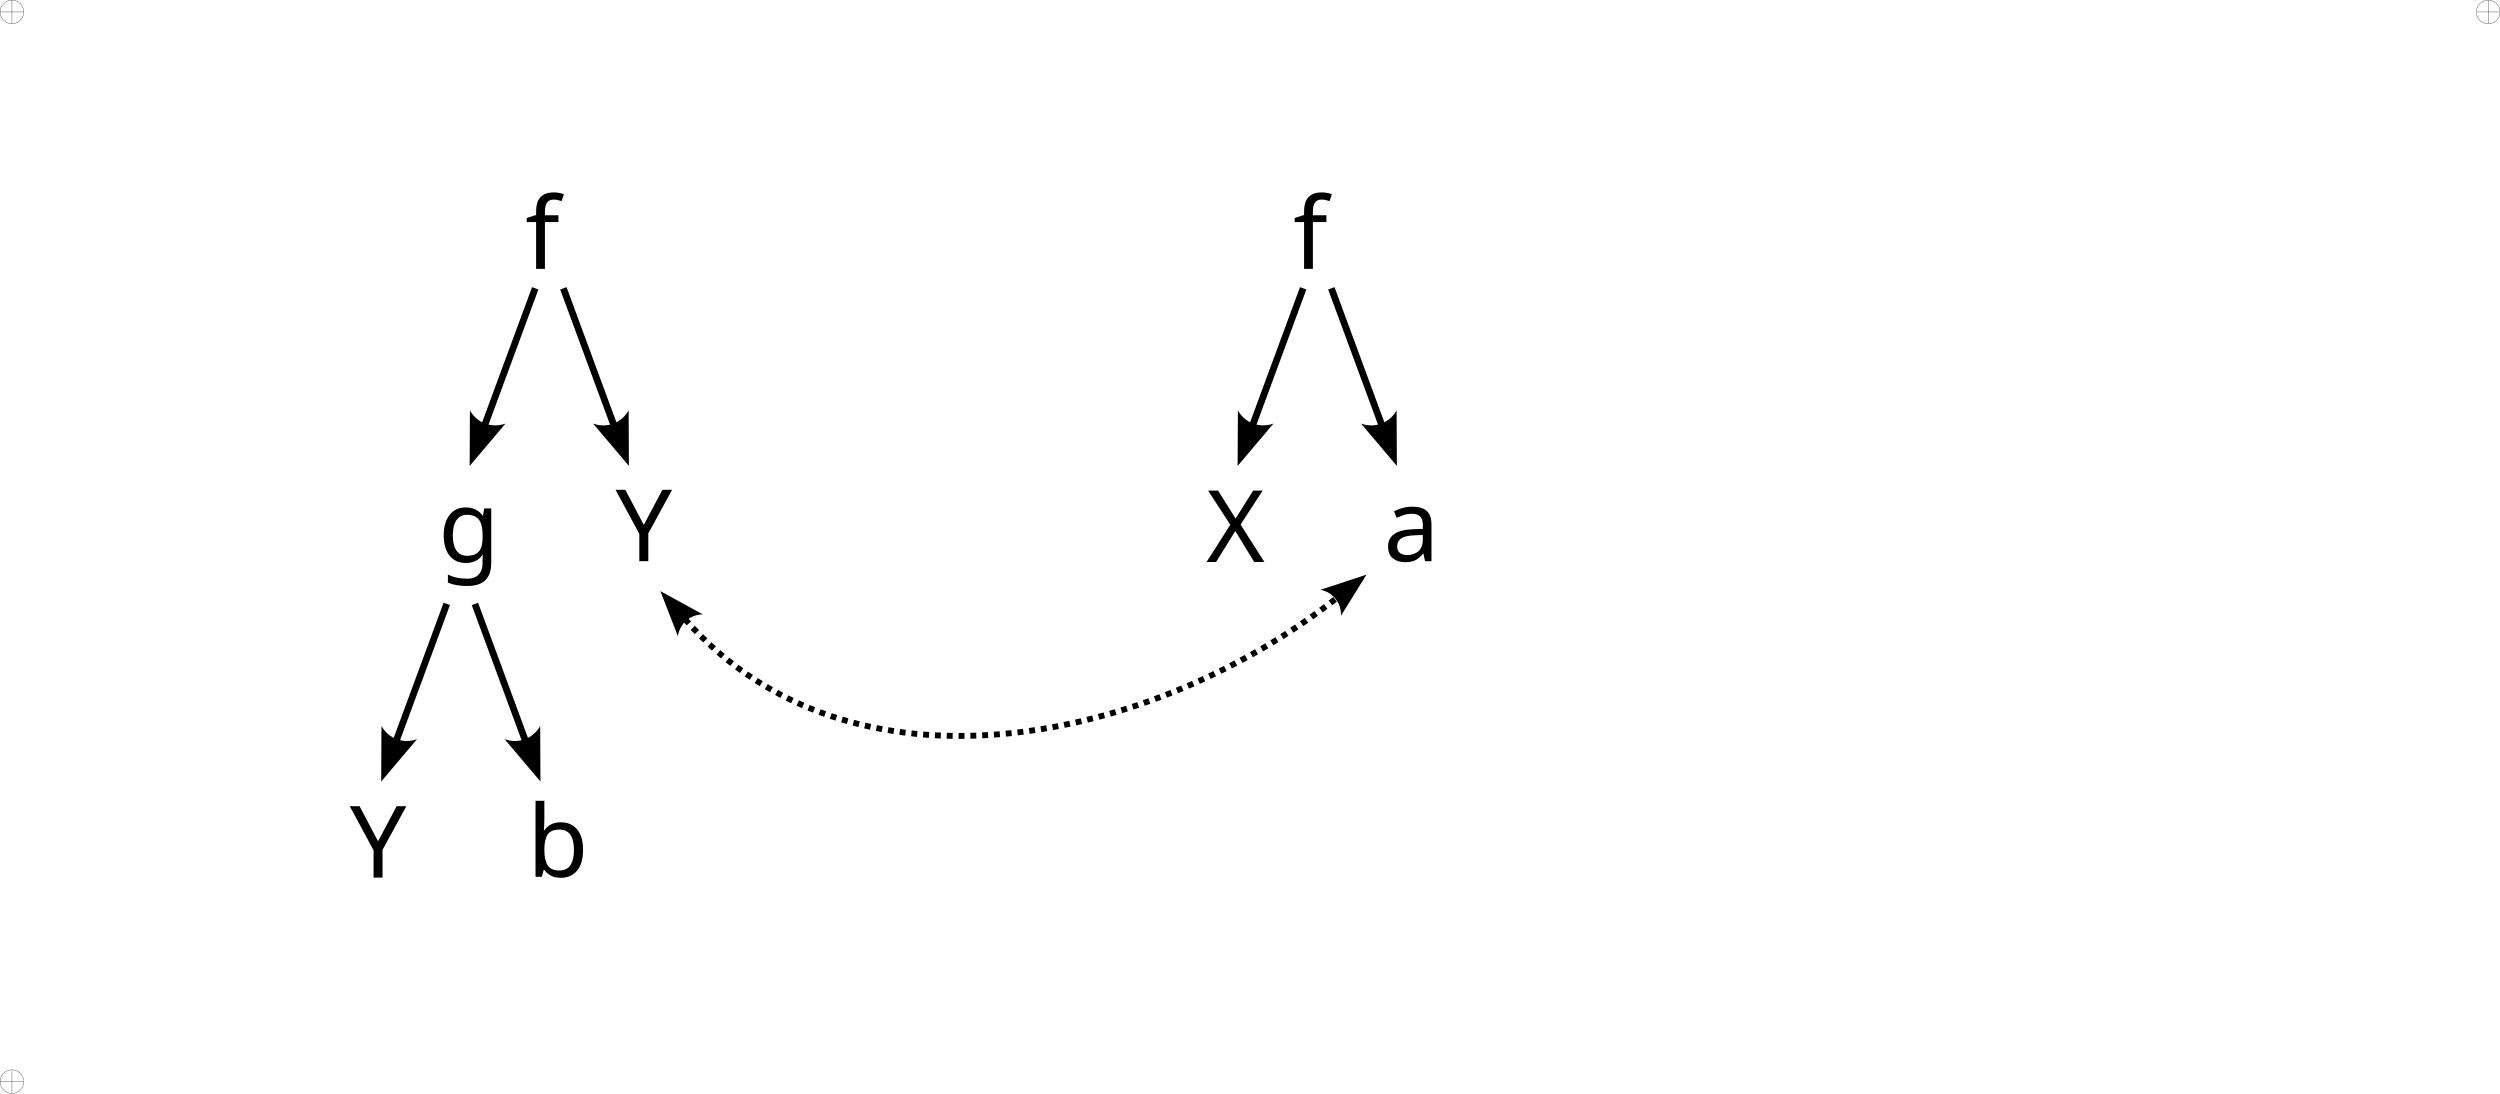
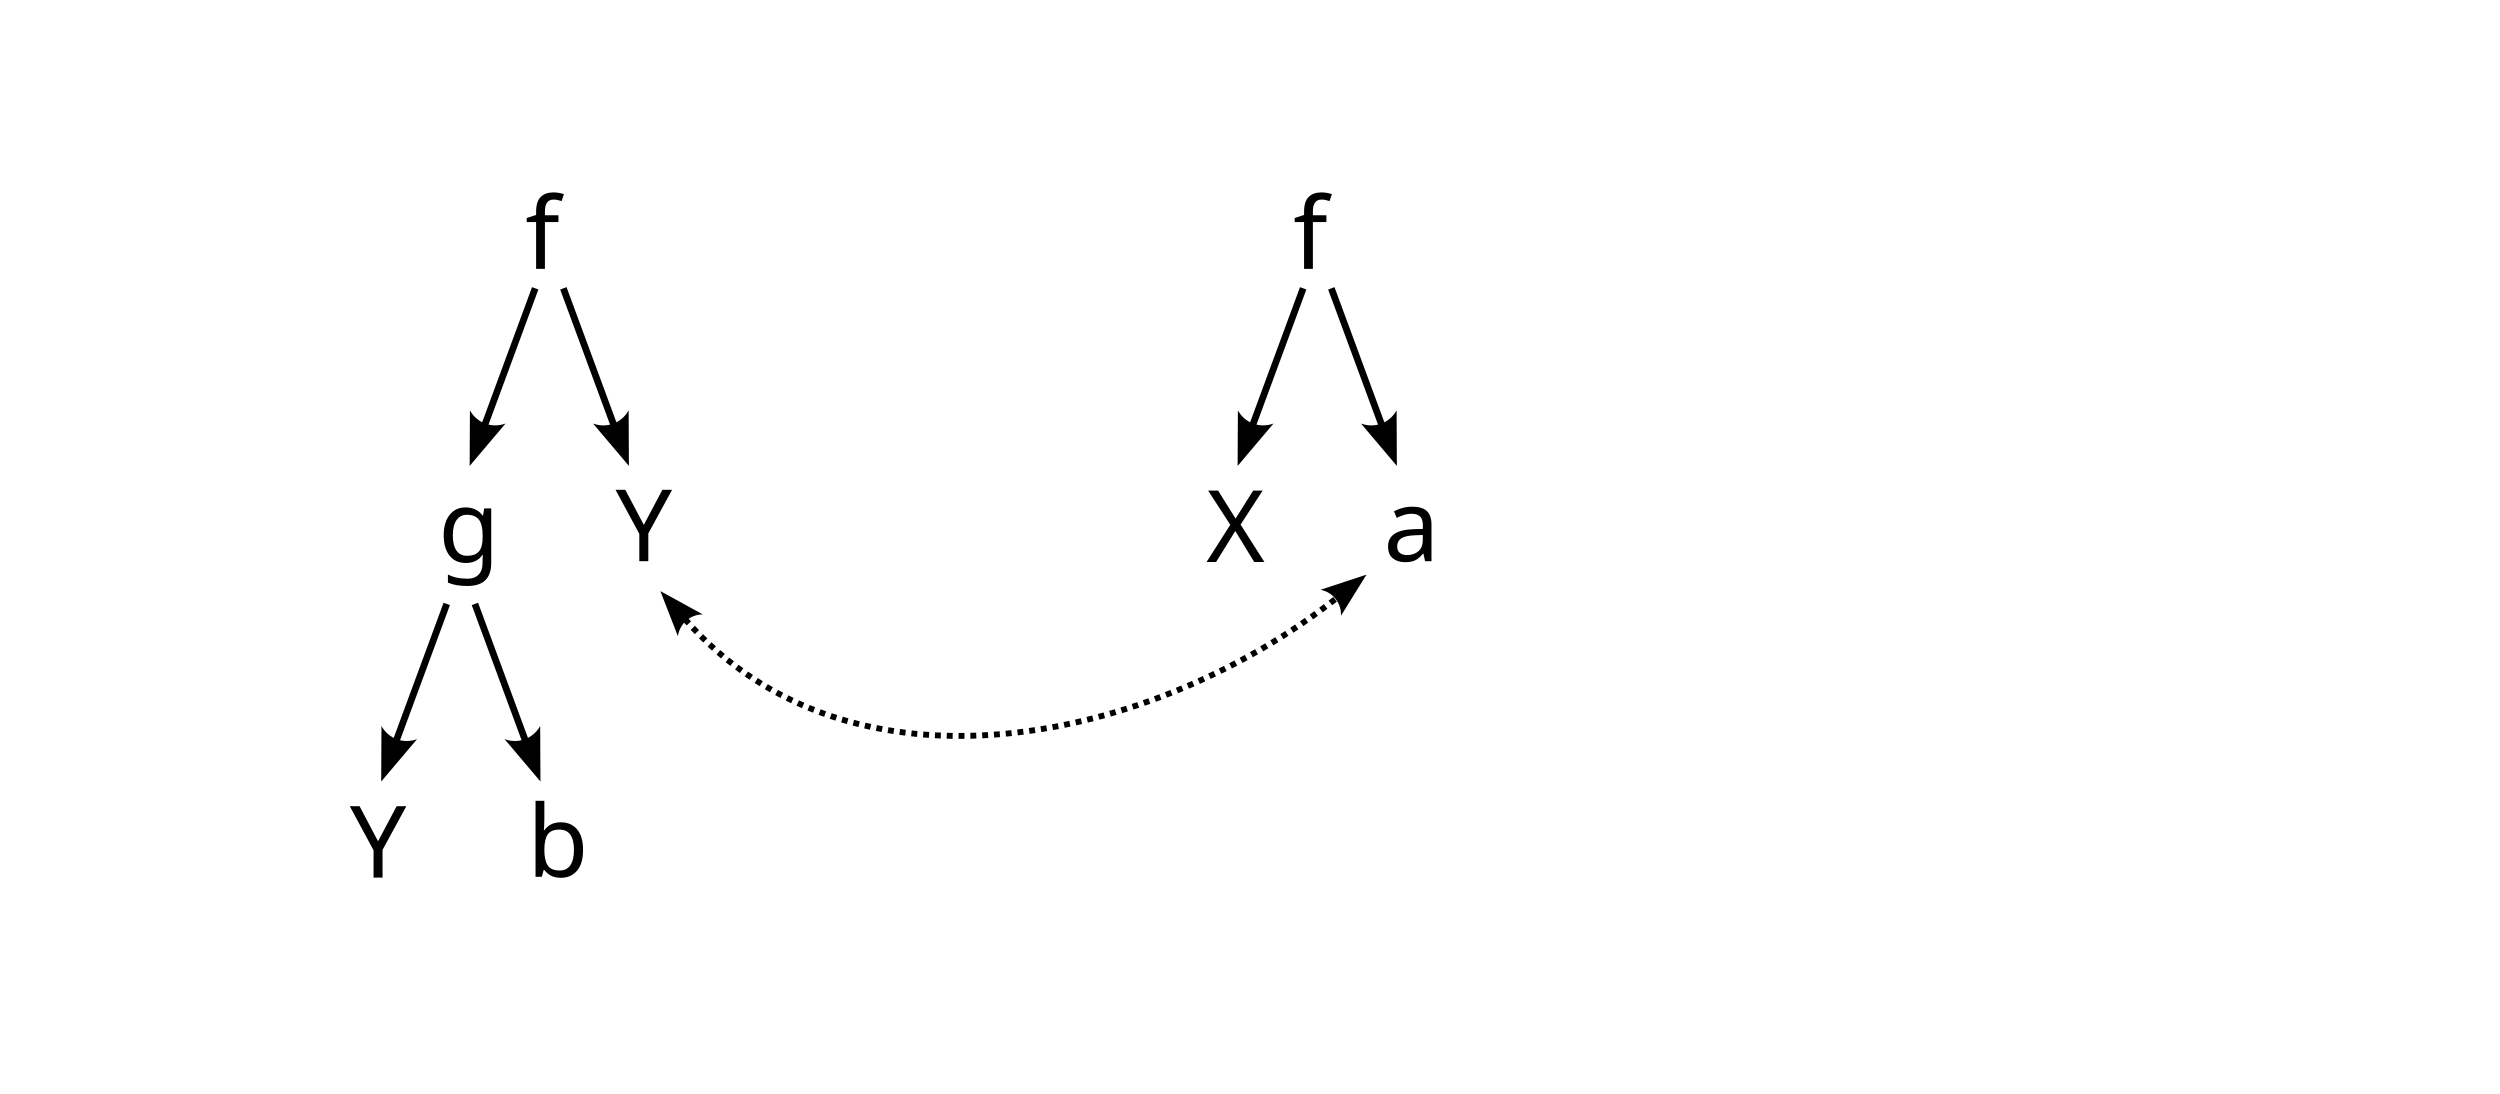
<svg xmlns="http://www.w3.org/2000/svg" width="1600" height="700" viewBox="0 0 1600 700" version="1.1" id="svg5">
  <defs id="defs5">
    <marker style="overflow:visible" id="Arrow2" refX="0" refY="0" orient="auto-start-reverse" markerWidth="7.7" markerHeight="5.6" viewBox="0 0 7.7 5.6" preserveAspectRatio="xMidYMid">
      <path transform="scale(0.7)" d="M -2,-4 9,0 -2,4 c 2,-2.33 2,-5.66 0,-8 z" style="fill:context-stroke;fill-rule:evenodd;stroke:none" id="arrow2L" />
    </marker>
    <marker style="overflow:visible" id="Arrow2-0" refX="0" refY="0" orient="auto-start-reverse" markerWidth="7.7" markerHeight="5.6" viewBox="0 0 7.7 5.6" preserveAspectRatio="xMidYMid">
      <path transform="scale(0.7)" d="M -2,-4 9,0 -2,4 c 2,-2.33 2,-5.66 0,-8 z" style="fill:context-stroke;fill-rule:evenodd;stroke:none" id="arrow2L-7" />
    </marker>
    <marker style="overflow:visible" id="Arrow2-06" refX="0" refY="0" orient="auto-start-reverse" markerWidth="7.7" markerHeight="5.6" viewBox="0 0 7.7 5.6" preserveAspectRatio="xMidYMid">
      <path transform="scale(0.7)" d="M -2,-4 9,0 -2,4 c 2,-2.33 2,-5.66 0,-8 z" style="fill:context-stroke;fill-rule:evenodd;stroke:none" id="arrow2L-1" />
    </marker>
    <marker style="overflow:visible" id="Arrow2-0-5" refX="0" refY="0" orient="auto-start-reverse" markerWidth="7.7" markerHeight="5.6" viewBox="0 0 7.7 5.6" preserveAspectRatio="xMidYMid">
      <path transform="scale(0.7)" d="M -2,-4 9,0 -2,4 c 2,-2.33 2,-5.66 0,-8 z" style="fill:context-stroke;fill-rule:evenodd;stroke:none" id="arrow2L-7-5" />
    </marker>
    <marker style="overflow:visible" id="Arrow2-06-5" refX="0" refY="0" orient="auto-start-reverse" markerWidth="7.7" markerHeight="5.6" viewBox="0 0 7.7 5.6" preserveAspectRatio="xMidYMid">
      <path transform="scale(0.7)" d="M -2,-4 9,0 -2,4 c 2,-2.33 2,-5.66 0,-8 z" style="fill:context-stroke;fill-rule:evenodd;stroke:none" id="arrow2L-1-2" />
    </marker>
    <marker style="overflow:visible" id="Arrow2-0-5-5" refX="0" refY="0" orient="auto-start-reverse" markerWidth="7.7" markerHeight="5.6" viewBox="0 0 7.7 5.6" preserveAspectRatio="xMidYMid">
      <path transform="scale(0.7)" d="M -2,-4 9,0 -2,4 c 2,-2.33 2,-5.66 0,-8 z" style="fill:context-stroke;fill-rule:evenodd;stroke:none" id="arrow2L-7-5-4" />
    </marker>
  </defs>
  <g id="g2066" transform="translate(491.4961)">
    <text xml:space="preserve" style="font-style:normal;font-variant:normal;font-weight:normal;font-stretch:normal;font-size:64px;line-height:1.25;font-family:Iosevka;-inkscape-font-specification:'Iosevka, Normal';font-variant-ligatures:normal;font-variant-caps:normal;font-variant-numeric:normal;font-variant-east-asian:normal" x="336.14" y="172.086" id="text111">
      <tspan id="tspan109" x="336.14" y="172.086">f</tspan>
    </text>
    <text xml:space="preserve" style="font-style:normal;font-variant:normal;font-weight:normal;font-stretch:normal;font-size:64px;line-height:1.25;font-family:Iosevka;-inkscape-font-specification:'Iosevka, Normal';font-variant-ligatures:normal;font-variant-caps:normal;font-variant-numeric:normal;font-variant-east-asian:normal" x="280.462" y="359.671" id="text115">
      <tspan id="tspan113" x="280.462" y="359.671">X</tspan>
    </text>
    <text xml:space="preserve" style="font-style:normal;font-variant:normal;font-weight:normal;font-stretch:normal;font-size:64px;line-height:1.25;font-family:Iosevka;-inkscape-font-specification:'Iosevka, Normal';font-variant-ligatures:normal;font-variant-caps:normal;font-variant-numeric:normal;font-variant-east-asian:normal" x="393.93" y="359.159" id="text169">
      <tspan id="tspan167" x="393.93" y="359.159">a</tspan>
    </text>
    <path style="fill:none;stroke:#000000;stroke-width:4.339;stroke-linecap:butt;stroke-linejoin:miter;stroke-dasharray:none;stroke-opacity:1;marker-end:url(#Arrow2)" d="M 342.533,184.525 310.048,272.55" id="path335" />
    <path style="fill:none;stroke:#000000;stroke-width:4.339;stroke-linecap:butt;stroke-linejoin:miter;stroke-dasharray:none;stroke-opacity:1;marker-end:url(#Arrow2-0)" d="m 360.551,184.525 32.486,88.025" id="path335-8" />
  </g>
  <text xml:space="preserve" style="font-style:normal;font-variant:normal;font-weight:normal;font-stretch:normal;font-size:64px;line-height:1.25;font-family:Iosevka;-inkscape-font-specification:'Iosevka, Normal';font-variant-ligatures:normal;font-variant-caps:normal;font-variant-numeric:normal;font-variant-east-asian:normal" x="336.14" y="172.086" id="text111-4">
    <tspan id="tspan109-7" x="336.14" y="172.086">f</tspan>
  </text>
  <text xml:space="preserve" style="font-style:normal;font-variant:normal;font-weight:normal;font-stretch:normal;font-size:64px;line-height:1.25;font-family:Iosevka;-inkscape-font-specification:'Iosevka, Normal';font-variant-ligatures:normal;font-variant-caps:normal;font-variant-numeric:normal;font-variant-east-asian:normal" x="280.462" y="359.671" id="text115-5">
    <tspan id="tspan113-6" x="280.462" y="359.671">g</tspan>
  </text>
  <text xml:space="preserve" style="font-style:normal;font-variant:normal;font-weight:normal;font-stretch:normal;font-size:64px;line-height:1.25;font-family:Iosevka;-inkscape-font-specification:'Iosevka, Normal';font-variant-ligatures:normal;font-variant-caps:normal;font-variant-numeric:normal;font-variant-east-asian:normal" x="393.93" y="359.159" id="text169-9">
    <tspan id="tspan167-3" x="393.93" y="359.159">Y</tspan>
  </text>
  <path style="fill:none;stroke:#000000;stroke-width:4.339;stroke-linecap:butt;stroke-linejoin:miter;stroke-dasharray:none;stroke-opacity:1;marker-end:url(#Arrow2-06)" d="m 342.533,184.525 -32.486,88.025" id="path335-7" />
  <path style="fill:none;stroke:#000000;stroke-width:4.339;stroke-linecap:butt;stroke-linejoin:miter;stroke-dasharray:none;stroke-opacity:1;marker-end:url(#Arrow2-0-5)" d="m 360.551,184.525 32.486,88.025" id="path335-8-4" />
  <text xml:space="preserve" style="font-style:normal;font-variant:normal;font-weight:normal;font-stretch:normal;font-size:64px;line-height:1.25;font-family:Iosevka;-inkscape-font-specification:'Iosevka, Normal';font-variant-ligatures:normal;font-variant-caps:normal;font-variant-numeric:normal;font-variant-east-asian:normal" x="223.845" y="561.657" id="text115-5-7">
    <tspan id="tspan113-6-4" x="223.845" y="561.657">Y</tspan>
  </text>
  <text xml:space="preserve" style="font-style:normal;font-variant:normal;font-weight:normal;font-stretch:normal;font-size:64px;line-height:1.25;font-family:Iosevka;-inkscape-font-specification:'Iosevka, Normal';font-variant-ligatures:normal;font-variant-caps:normal;font-variant-numeric:normal;font-variant-east-asian:normal" x="337.313" y="561.145" id="text169-9-4">
    <tspan id="tspan167-3-3" x="337.313" y="561.145">b</tspan>
  </text>
  <path style="fill:none;stroke:#000000;stroke-width:4.339;stroke-linecap:butt;stroke-linejoin:miter;stroke-dasharray:none;stroke-opacity:1;marker-end:url(#Arrow2-06-5)" d="M 285.917,386.511 253.431,474.536" id="path335-7-0" />
  <path style="fill:none;stroke:#000000;stroke-width:4.339;stroke-linecap:butt;stroke-linejoin:miter;stroke-dasharray:none;stroke-opacity:1;marker-end:url(#Arrow2-0-5-5)" d="m 303.934,386.511 32.486,88.025" id="path335-8-4-7" />
-   <g id="g1391">
-     <g id="g1379">
-       <circle style="opacity:0.996;fill:none;stroke:#000000;stroke-width:0.189;stroke-linejoin:round;stroke-dasharray:none;stroke-opacity:1" id="path862" cx="7.654" cy="7.654" r="7.559" />
-       <path style="fill:none;stroke:#000000;stroke-width:0.189;stroke-linecap:butt;stroke-linejoin:miter;stroke-dasharray:none;stroke-opacity:1" d="M 7.654,0.479 V 14.828" id="path1329" />
-       <path style="fill:none;stroke:#000000;stroke-width:0.189;stroke-linecap:butt;stroke-linejoin:miter;stroke-dasharray:none;stroke-opacity:1" d="M 14.828,7.654 H 0.479" id="path1329-6" />
-     </g>
-   </g>
-   <g id="g1391-1" transform="translate(-1.4156103e-7,684.6047)">
-     <g id="g1379-2">
-       <circle style="opacity:0.996;fill:none;stroke:#000000;stroke-width:0.189;stroke-linejoin:round;stroke-dasharray:none;stroke-opacity:1" id="path862-7" cx="7.654" cy="7.654" r="7.559" />
-       <path style="fill:none;stroke:#000000;stroke-width:0.189;stroke-linecap:butt;stroke-linejoin:miter;stroke-dasharray:none;stroke-opacity:1" d="M 7.654,0.479 V 14.828" id="path1329-0" />
-       <path style="fill:none;stroke:#000000;stroke-width:0.189;stroke-linecap:butt;stroke-linejoin:miter;stroke-dasharray:none;stroke-opacity:1" d="M 14.828,7.654 H 0.479" id="path1329-6-93" />
-     </g>
-   </g>
-   <g id="g1391-7" transform="translate(1584.802)">
-     <g id="g1379-5">
-       <circle style="opacity:0.996;fill:none;stroke:#000000;stroke-width:0.189;stroke-linejoin:round;stroke-dasharray:none;stroke-opacity:1" id="path862-35" cx="7.654" cy="7.654" r="7.559" />
-       <path style="fill:none;stroke:#000000;stroke-width:0.189;stroke-linecap:butt;stroke-linejoin:miter;stroke-dasharray:none;stroke-opacity:1" d="M 7.654,0.479 V 14.828" id="path1329-62" />
-       <path style="fill:none;stroke:#000000;stroke-width:0.189;stroke-linecap:butt;stroke-linejoin:miter;stroke-dasharray:none;stroke-opacity:1" d="M 14.828,7.654 H 0.479" id="path1329-6-9" />
-     </g>
-   </g>
  <text xml:space="preserve" style="font-size:24px;line-height:1.25;font-family:Iosevka;-inkscape-font-specification:'Iosevka, Normal'" x="15.363" y="125.031" id="text1321">
    <tspan id="tspan1319" x="15.363" y="125.031" />
  </text>
  <path style="fill:none;stroke:#000000;stroke-width:3.78;stroke-linecap:butt;stroke-linejoin:miter;stroke-dasharray:3.78, 3.78;stroke-dashoffset:0;stroke-opacity:1;marker-start:url(#Arrow2-0);marker-end:url(#Arrow2-0)" d="m 438.323,396.212 c 106.193,121.134 299.29,79.34 417.511,-13.715" id="path1056" />
</svg>
